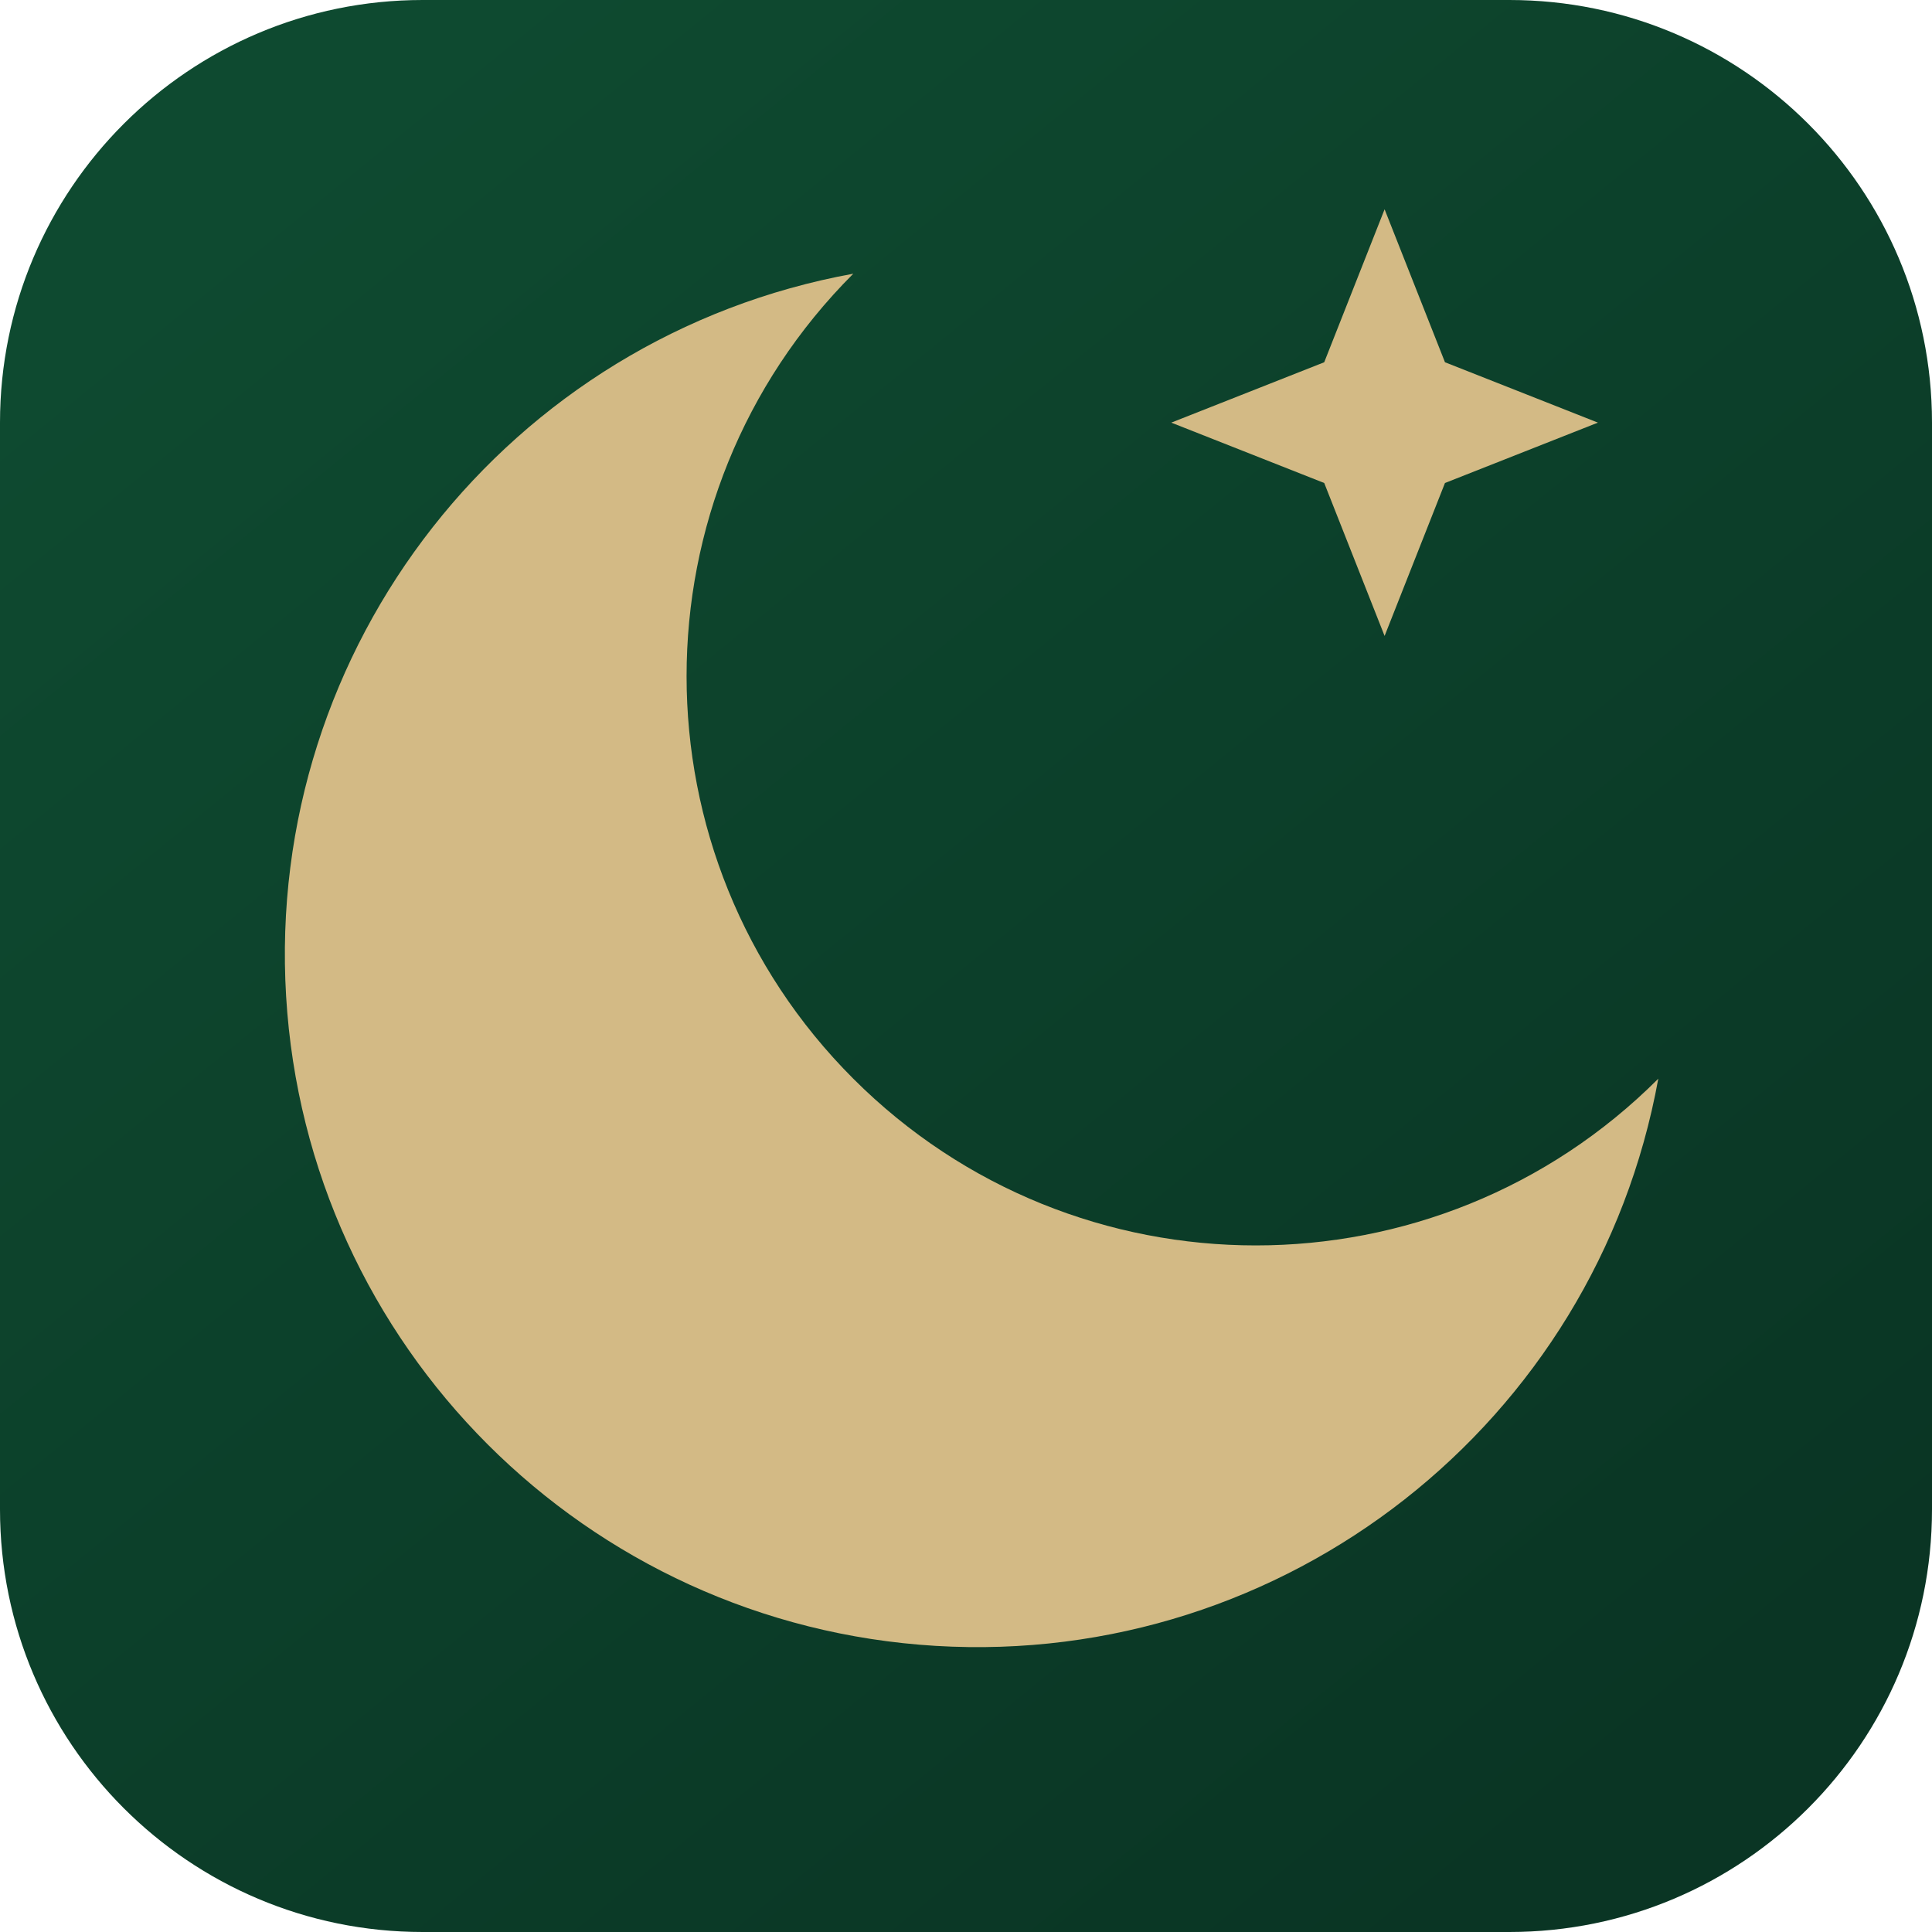
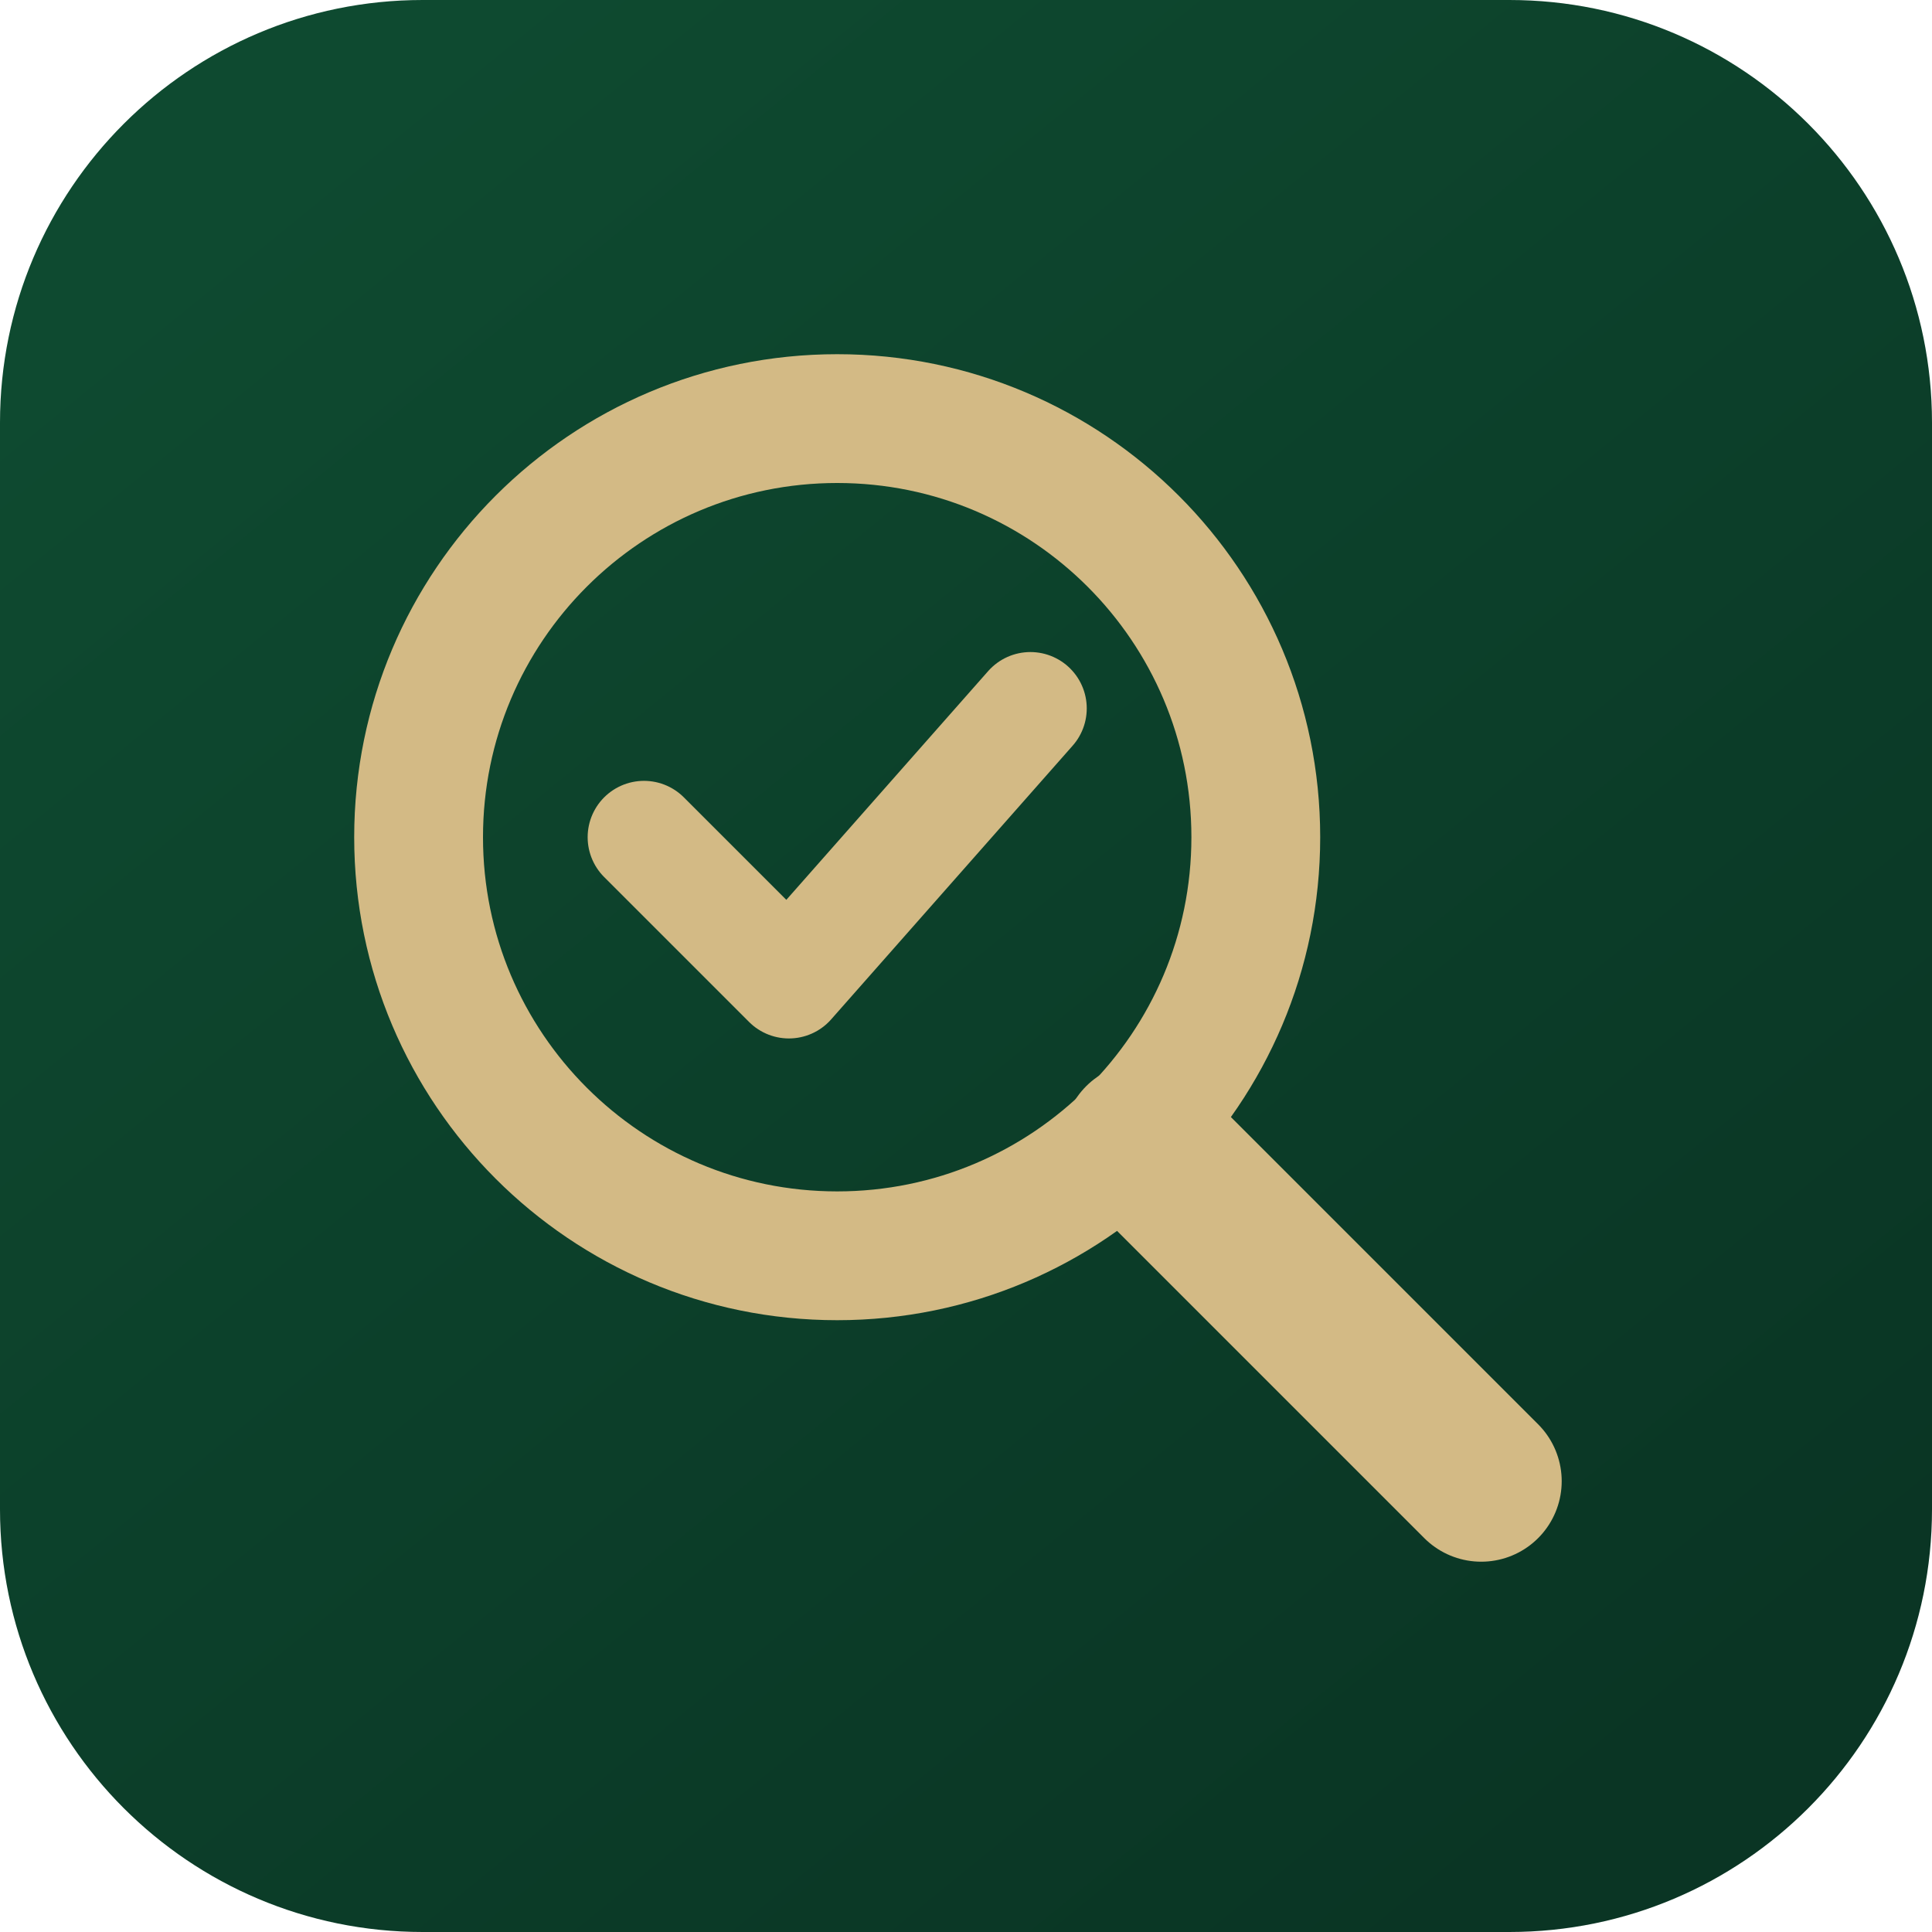
<svg xmlns="http://www.w3.org/2000/svg" width="512" height="512" viewBox="0 0 512 512">
  <defs>
    <linearGradient id="g" gradientUnits="userSpaceOnUse" x1="80" y1="40" x2="432" y2="472">
      <stop offset="0" stop-color="#0e4a30" />
      <stop offset="1" stop-color="#0a3524" />
    </linearGradient>
  </defs>
  <rect width="512" height="512" rx="112" fill="url(#g)" />
-   <g transform="scale(21.3333)" fill="#d3ba85">
-     <path d="M20.6 13.4A8.6 8.6 0 1 1 10.6 3.4a6.9 6.9 0 0 0 10 10z" />
-     <path d="M17.2 2.6l.75 1.9 1.9.75-1.9.75-.75 1.9-.75-1.9-1.9-.75 1.9-.75z" />
+   <g transform="scale(21.3333)" fill="none" stroke="#d3ba85" stroke-linecap="round" stroke-linejoin="round">
+     <circle cx="10.4" cy="10.4" r="5.2" stroke-width="1.6" />
+     <path d="M14.2 14.2 L18.4 18.4" stroke-width="2" />
+     <path d="M8 10.4 L9.8 12.2 L12.8 8.8" stroke-width="1.4" />
  </g>
</svg>
